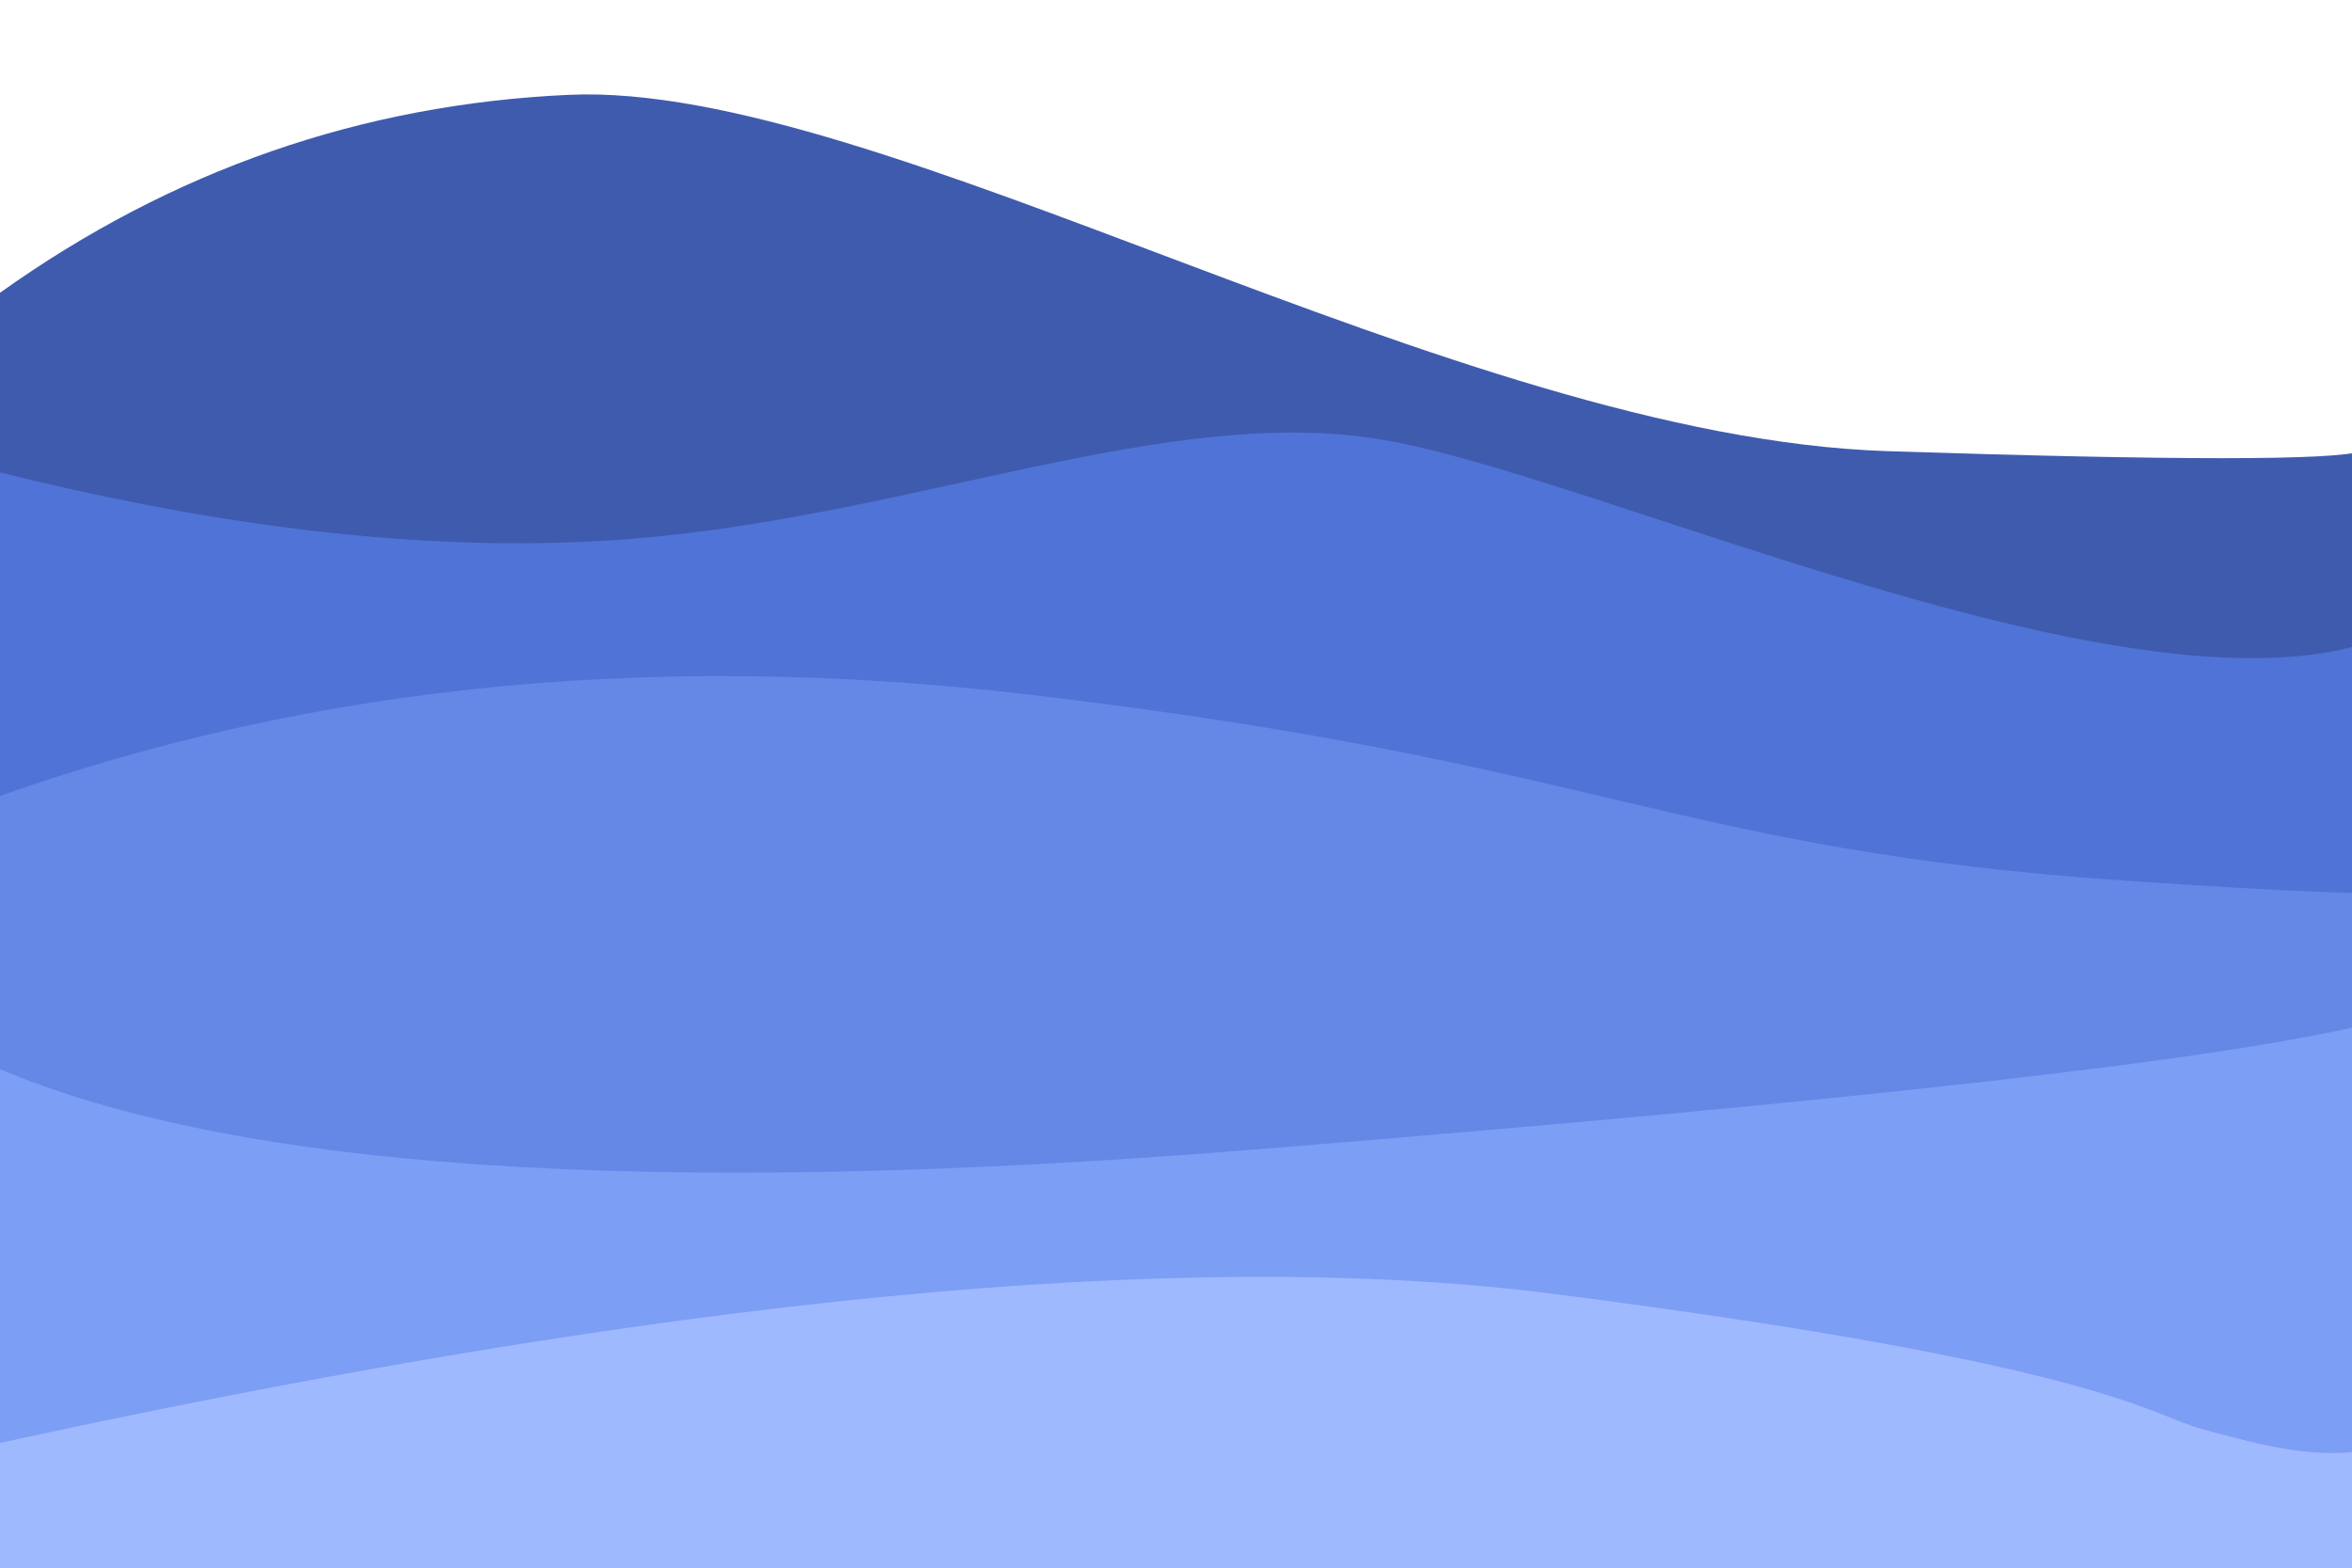
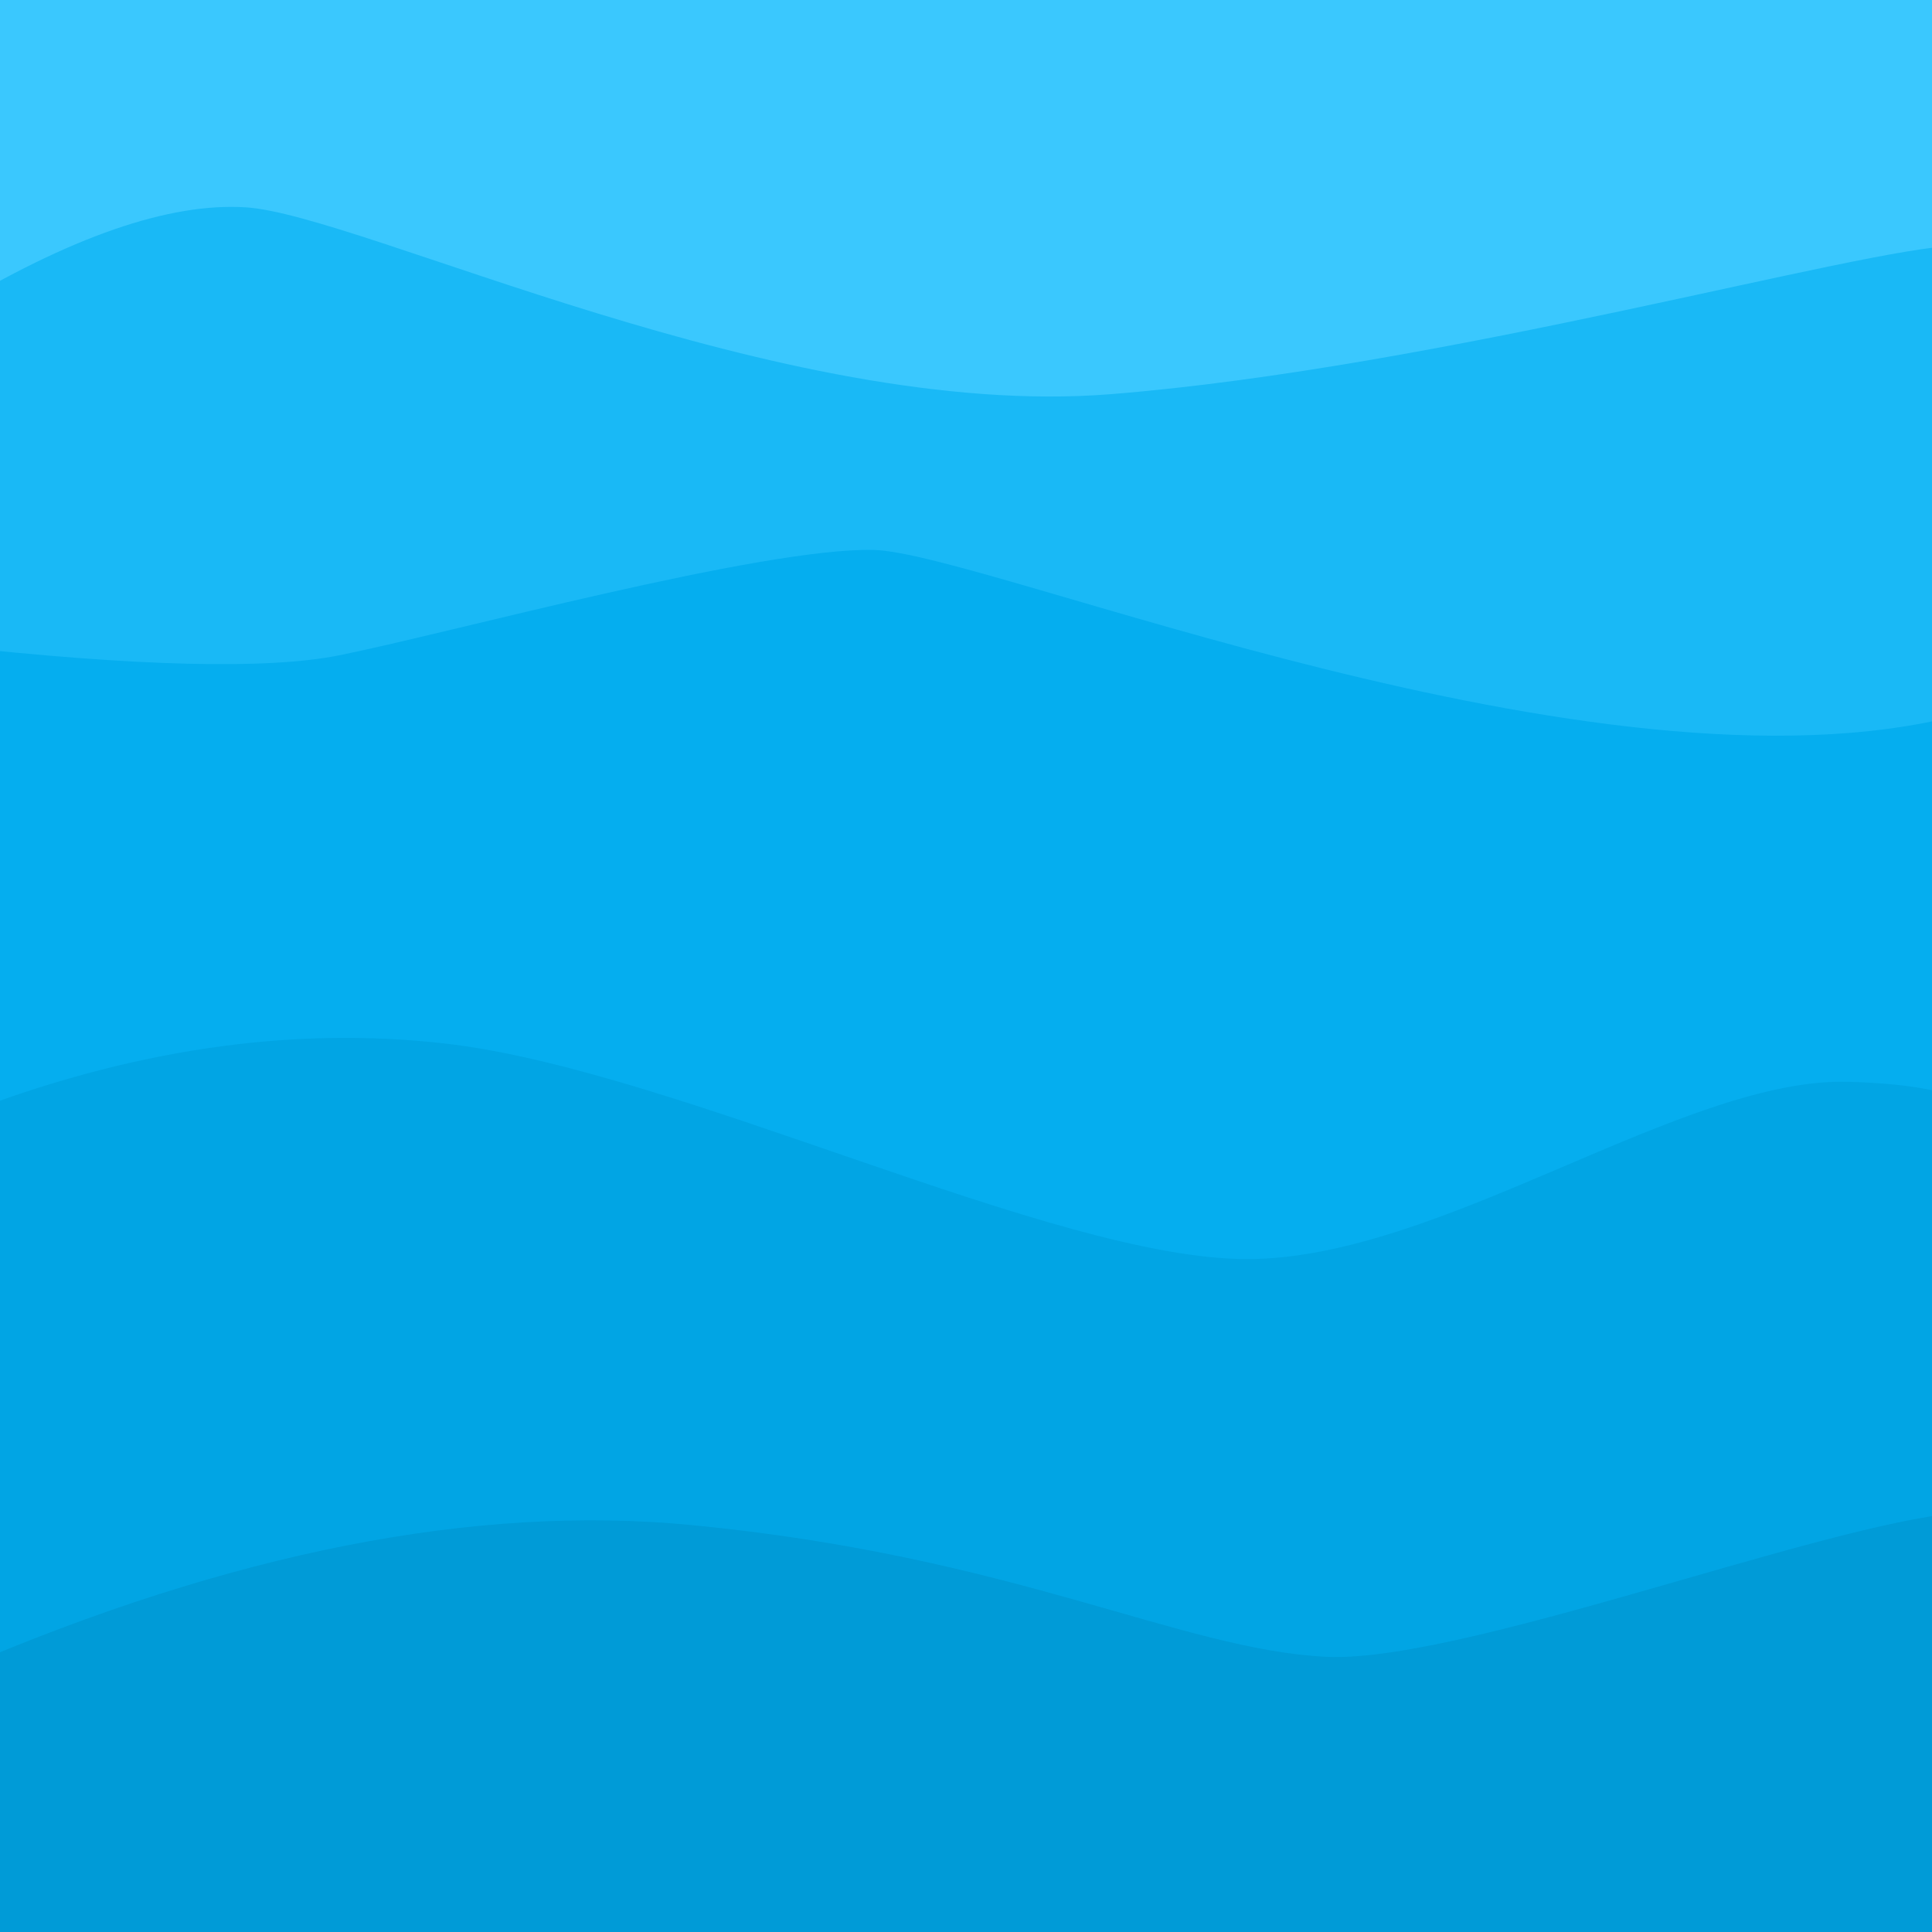
- <svg xmlns="http://www.w3.org/2000/svg" xmlns:xlink="http://www.w3.org/1999/xlink" version="1.1" preserveAspectRatio="xMidYMid meet" viewBox="0 0 1200 800" width="1200" height="800">
+ <svg xmlns="http://www.w3.org/2000/svg" xmlns:xlink="http://www.w3.org/1999/xlink" version="1.1" preserveAspectRatio="xMidYMid meet" viewBox="0 0 640 640" width="640" height="640">
  <defs>
-     <path d="M0 800L1210.86 878.15L1205.09 230.21C1190.66 235.02 1109.85 235.02 962.67 230.21C741.89 222.99 448.97 41.18 290.24 48.39C184.42 53.2 87.68 86.87 0 149.4L0 800Z" id="aD0AOHyh" />
-     <path d="M-8.46 826.21L1189.22 912.79C1286.38 493.36 1293.59 298.08 1210.86 326.94C1086.76 370.22 815.48 243.24 705.82 224.48C596.15 205.73 466.28 263.44 321.99 274.99C225.79 282.68 115.64 270.66 -8.46 238.91L-8.46 826.21Z" id="a1iXp9BVTy" />
-     <path d="M-12.79 847.85L1205.09 932.99L1216.63 442.37C1286.86 457.77 1243.57 460.17 1086.76 449.59C851.56 433.72 819.81 388.98 524 354.35C326.8 331.26 145.46 350.99 -20 413.51L-12.79 847.85Z" id="g1xojAKoQw" />
-     <path d="M-8.46 834.86L1210.86 849.29L1210.86 521.74C1140.64 540.02 950.16 561.66 639.44 586.67C328.72 611.68 112.75 596.77 -8.46 541.94L-8.46 834.86Z" id="cHLMskyoL" />
-     <path d="M-15.67 829.09L1210.86 866.61C1233.95 775.22 1235.39 732.41 1215.19 738.18C1184.89 746.84 1151.7 736.74 1124.28 729.53C1096.87 722.31 1073.78 696.34 792.4 660.26C604.81 636.21 337.86 662.19 -8.46 738.18L-15.67 829.09Z" id="b6GxkvUiR" />
+     <path d="M-11.33 -22.93L676 -22.93L676 657.07L-11.33 657.07L-11.33 -22.93Z" id="a1htMKUtAv" />
+     <path d="M-11.33 655.19L648.04 661.53C669.21 274.23 669.21 80.85 648.04 81.38C616.3 82.17 477.41 121.85 367.88 130.58C258.36 139.31 119.47 71.06 81.38 68.68C55.98 67.09 23.17 78.47 -17.04 102.8L-11.33 655.19Z" id="a2cvLKNYhc" />
+     <path d="M-11.33 657.07L648.84 657.07C728.73 356.34 728.73 216.3 648.84 236.93C528.99 267.88 326.61 182.96 289.31 182.17C252.01 181.38 148.04 209.95 112.33 217.09C88.52 221.85 45.4 220.79 -17.04 213.92L-11.33 657.07Z" id="a1dOvvjJLq" />
+     <path d="M-11.33 653.6L650.42 653.6L657.57 380.58C663.92 366.83 648.84 359.42 612.33 358.36C557.57 356.77 477.41 417.09 413.12 417.09C348.84 417.09 224.23 354.39 147.25 345.66C95.93 339.84 42.49 347.78 -13.07 369.47L-11.33 653.6Z" id="evGEsqAXe" />
+     <path d="M649.63 653.6C678.73 555.19 681.85 504.39 658.98 501.22C624.67 496.46 487.72 551.22 439.31 548.84C390.9 546.46 336.14 515.5 228.99 505.19C157.57 498.31 76.88 514.18 -13.07 552.8L649.63 653.6Z" id="aNw6QmwIH" />
+     <path d="M-20.21 553.6L663.92 553.6L663.92 648.84L-20.21 648.84L-20.21 553.6Z" id="j1BEquY8SY" />
  </defs>
  <g>
    <g>
      <g>
-         <use xlink:href="#aD0AOHyh" opacity="1" fill="#3f5bae" fill-opacity="1" />
+         <use xlink:href="#a1htMKUtAv" opacity="1" fill="#3ac8fe" fill-opacity="1" />
      </g>
      <g>
-         <use xlink:href="#a1iXp9BVTy" opacity="1" fill="#5073d7" fill-opacity="1" />
+         <use xlink:href="#a2cvLKNYhc" opacity="1" fill="#19b9f6" fill-opacity="1" />
      </g>
      <g>
-         <use xlink:href="#g1xojAKoQw" opacity="1" fill="#6588e6" fill-opacity="1" />
+         <use xlink:href="#a1dOvvjJLq" opacity="1" fill="#05aeef" fill-opacity="1" />
      </g>
      <g>
-         <use xlink:href="#cHLMskyoL" opacity="1" fill="#7d9ef5" fill-opacity="1" />
+         <use xlink:href="#evGEsqAXe" opacity="1" fill="#01a5e4" fill-opacity="1" />
      </g>
      <g>
-         <use xlink:href="#b6GxkvUiR" opacity="1" fill="#9fb9ff" fill-opacity="1" />
+         <use xlink:href="#aNw6QmwIH" opacity="1" fill="#009bd7" fill-opacity="1" />
+       </g>
+       <g>
+         <use xlink:href="#j1BEquY8SY" opacity="1" fill="#009bd7" fill-opacity="1" />
      </g>
    </g>
  </g>
</svg>
